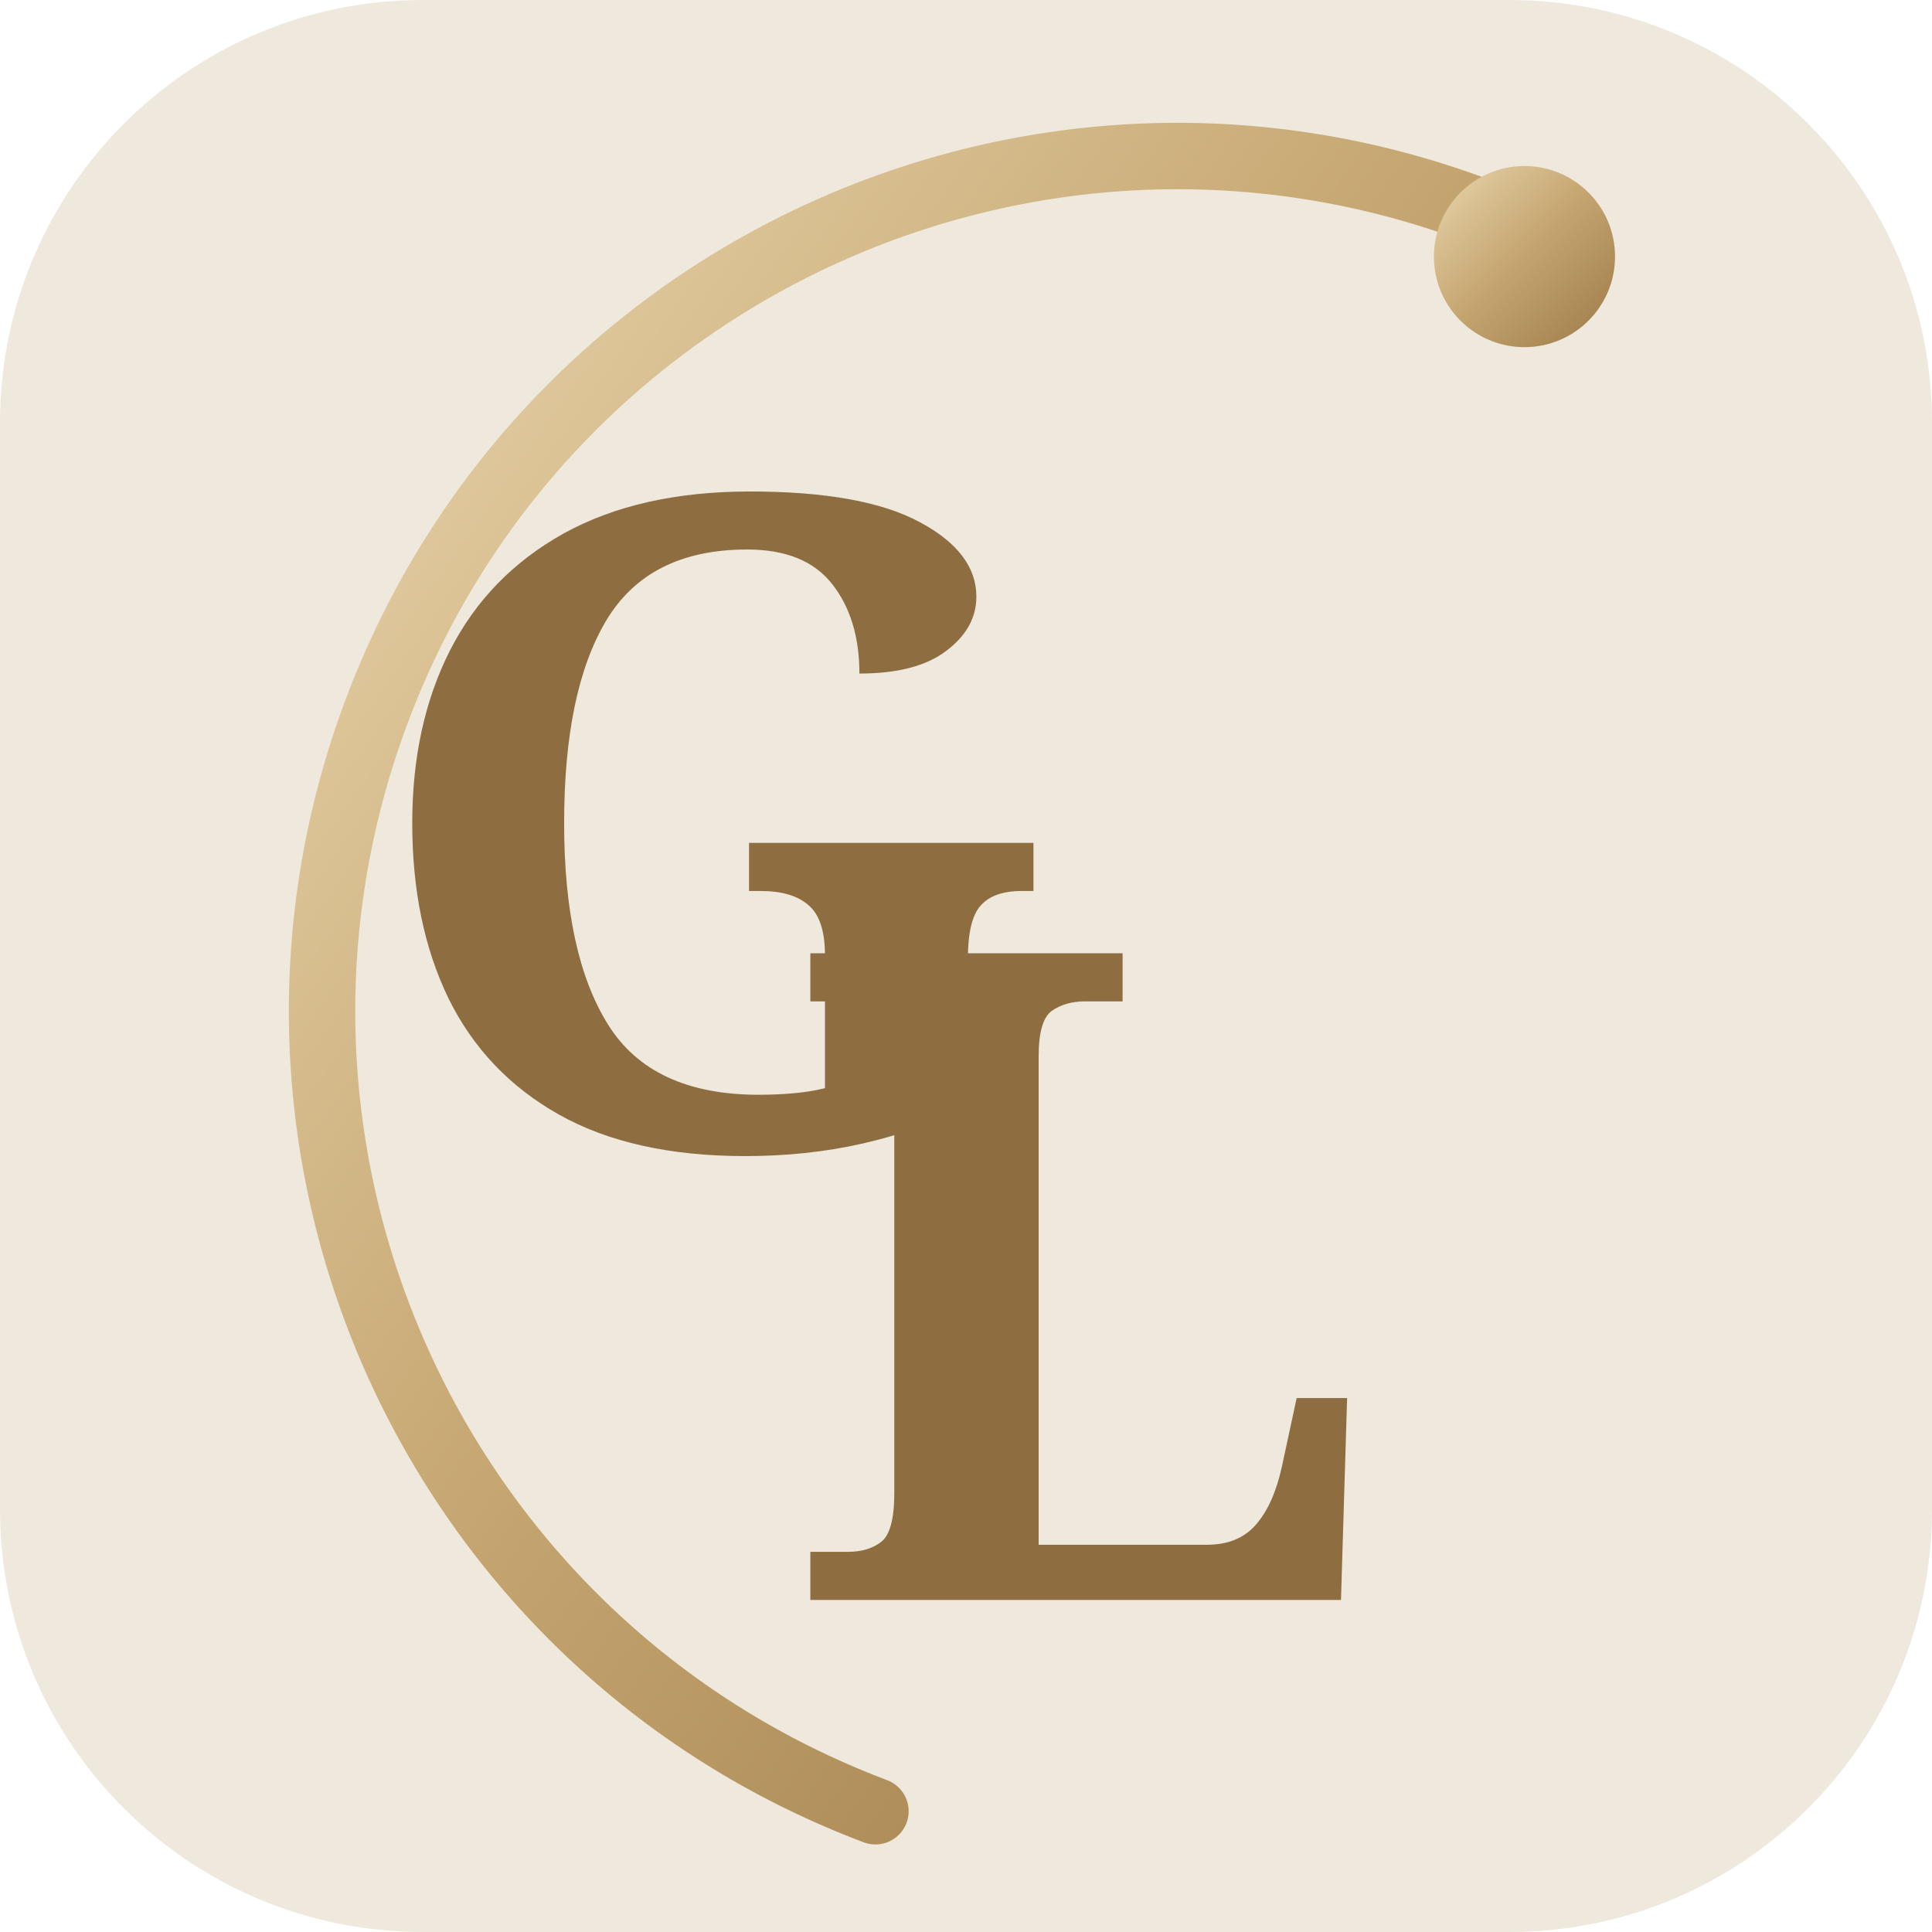
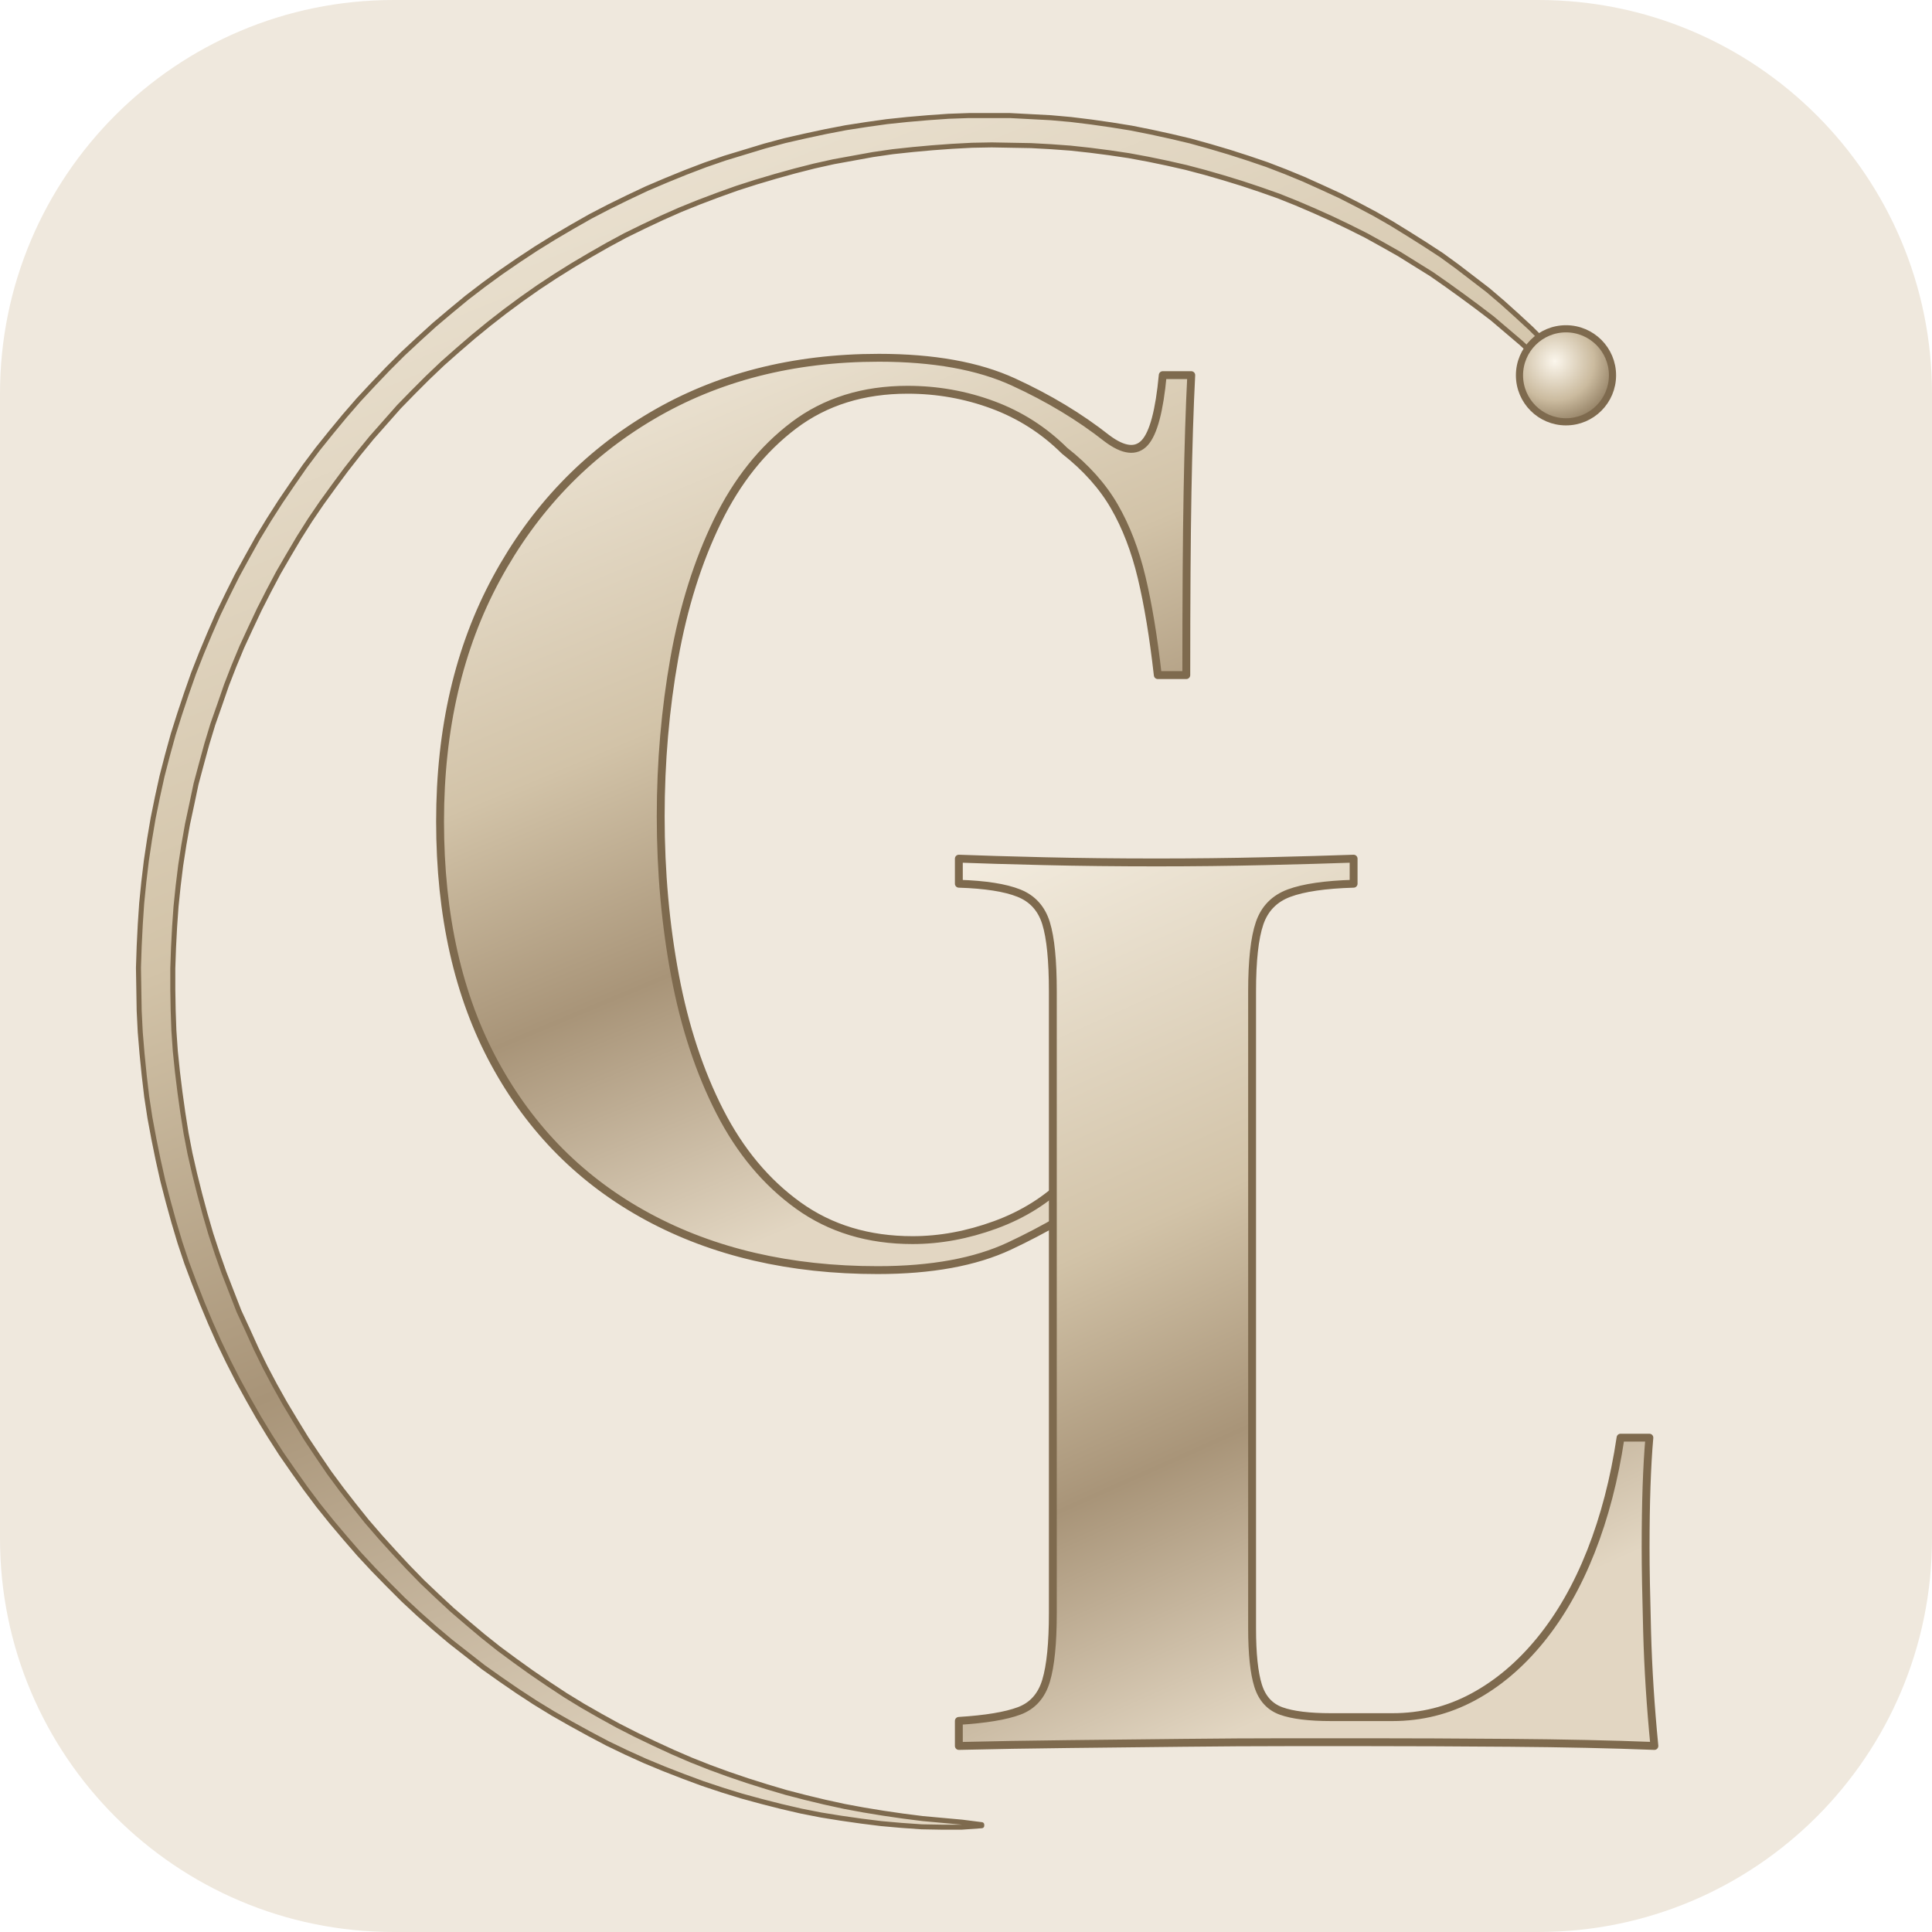
- <svg xmlns="http://www.w3.org/2000/svg" viewBox="0 0 64 64">
+ <svg xmlns="http://www.w3.org/2000/svg" viewBox="25 180 540 540" role="img" aria-label="GlobalLynk GL monogram">
  <defs>
-     <linearGradient id="gold" x1="0" y1="0" x2="1" y2="1">
-       <stop offset="0" stop-color="#E9D6AE" />
-       <stop offset=".5" stop-color="#C4A46E" />
-       <stop offset="1" stop-color="#9C7A48" />
+     <linearGradient id="m" x1="0" y1="0" x2="0.35" y2="1">
+       <stop offset="0" stop-color="#F3ECDF" />
+       <stop offset="0.45" stop-color="#D2C3A8" />
+       <stop offset="0.7" stop-color="#A89478" />
+       <stop offset="1" stop-color="#E2D6C2" />
    </linearGradient>
+     <radialGradient id="b" cx="0.38" cy="0.35" r="0.7">
+       <stop offset="0" stop-color="#FBF6EC" />
+       <stop offset="0.6" stop-color="#CBBB9F" />
+       <stop offset="1" stop-color="#8F7C60" />
+     </radialGradient>
  </defs>
-   <rect width="64" height="64" rx="14" fill="#EFE8DD" />
-   <path d="M29 60 A27 27 0 1 1 49 7" fill="none" stroke="url(#gold)" stroke-width="2.2" stroke-linecap="round" />
-   <circle cx="50.5" cy="8.5" r="3" fill="url(#gold)" />
-   <text x="12" y="38" font-family="Georgia, serif" font-weight="700" font-size="30" fill="#8E6E40">G</text>
-   <text x="26" y="53" font-family="Georgia, serif" font-weight="700" font-size="30" fill="#8E6E40">L</text>
+   <rect x="25" y="180" width="540" height="540" rx="110" fill="#EFE8DD" />
+   <g fill="url(#m)" stroke="#7E6A4E" stroke-width="2.2" stroke-linejoin="round">
+     <path d="M299.4 690.3 L293.8 690.7 L288.2 690.7 L282.6 690.6 L276.9 690.2 L271.3 689.7 L265.7 689.0 L260.1 688.2 L254.5 687.3 L248.9 686.2 L243.3 684.9 L237.8 683.5 L232.3 682.0 L226.8 680.3 L221.4 678.5 L216.0 676.5 L210.6 674.4 L205.3 672.2 L200.0 669.8 L194.8 667.3 L189.7 664.6 L184.6 661.8 L179.5 658.9 L174.6 655.9 L169.7 652.7 L164.9 649.4 L160.1 646.0 L155.5 642.4 L150.9 638.8 L146.4 635.0 L142.0 631.1 L137.7 627.1 L133.5 622.9 L129.4 618.7 L125.4 614.4 L121.5 609.9 L117.7 605.4 L114.0 600.8 L110.4 596.0 L107.0 591.2 L103.6 586.3 L100.4 581.3 L97.3 576.2 L94.4 571.1 L91.5 565.8 L88.8 560.5 L86.2 555.1 L83.8 549.7 L81.5 544.2 L79.3 538.6 L77.2 533.0 L75.3 527.3 L73.6 521.6 L72.0 515.8 L70.5 510.0 L69.2 504.2 L68.0 498.3 L66.9 492.4 L66.0 486.5 L65.3 480.5 L64.7 474.5 L64.2 468.5 L63.9 462.5 L63.8 456.5 L63.7 450.5 L63.9 444.5 L64.2 438.5 L64.6 432.5 L65.2 426.5 L65.9 420.6 L66.8 414.6 L67.8 408.7 L69.0 402.8 L70.3 396.9 L71.8 391.1 L73.4 385.3 L75.2 379.6 L77.1 373.9 L79.1 368.2 L81.3 362.6 L83.6 357.1 L86.0 351.6 L88.6 346.2 L91.3 340.8 L94.2 335.5 L97.1 330.3 L100.2 325.2 L103.4 320.2 L106.8 315.2 L110.2 310.3 L113.8 305.5 L117.5 300.9 L121.3 296.3 L125.2 291.8 L129.3 287.4 L133.4 283.1 L137.6 278.9 L142.0 274.8 L146.4 270.8 L150.9 267.0 L155.5 263.2 L160.2 259.6 L165.0 256.1 L169.8 252.8 L174.8 249.5 L179.8 246.4 L184.9 243.4 L190.0 240.5 L195.2 237.8 L200.5 235.2 L205.8 232.7 L211.2 230.4 L216.6 228.2 L222.1 226.1 L227.6 224.2 L233.2 222.5 L238.8 220.8 L244.4 219.3 L250.1 218.0 L255.7 216.8 L261.4 215.7 L267.2 214.8 L272.9 214.0 L278.6 213.4 L284.4 212.9 L290.1 212.5 L295.8 212.3 L301.6 212.3 L307.3 212.3 L313.0 212.6 L318.7 212.9 L324.3 213.4 L330.0 214.1 L335.6 214.9 L341.2 215.8 L346.7 216.9 L352.2 218.1 L357.7 219.4 L363.1 220.9 L368.5 222.5 L373.8 224.2 L379.1 226.0 L384.3 228.0 L389.4 230.1 L394.5 232.4 L399.5 234.7 L404.4 237.2 L409.3 239.8 L414.0 242.5 L418.7 245.4 L423.3 248.3 L427.9 251.3 L432.3 254.5 L436.6 257.8 L440.9 261.1 L445.0 264.6 L449.0 268.2 L452.9 271.8 L456.7 275.6 L460.4 279.5 L463.9 283.6 L461.5 286.3 L457.7 282.8 L453.9 279.3 L450.1 275.8 L446.1 272.4 L442.1 269.0 L437.9 265.8 L433.7 262.7 L429.4 259.6 L425.1 256.6 L420.6 253.8 L416.1 251.0 L411.5 248.4 L406.8 245.8 L402.0 243.4 L397.2 241.1 L392.3 238.9 L387.4 236.8 L382.4 234.8 L377.3 233.0 L372.2 231.3 L367.0 229.7 L361.8 228.2 L356.5 226.8 L351.2 225.6 L345.9 224.5 L340.5 223.5 L335.1 222.7 L329.7 222.0 L324.2 221.4 L318.7 221.0 L313.2 220.7 L307.7 220.6 L302.2 220.5 L296.7 220.6 L291.1 220.9 L285.6 221.3 L280.1 221.8 L274.5 222.4 L269.0 223.2 L263.5 224.2 L258.0 225.2 L252.6 226.4 L247.1 227.8 L241.7 229.3 L236.3 230.9 L231.0 232.6 L225.7 234.5 L220.4 236.5 L215.2 238.6 L210.0 240.9 L204.9 243.3 L199.8 245.8 L194.8 248.5 L189.9 251.3 L185.0 254.2 L180.2 257.2 L175.5 260.3 L170.8 263.6 L166.2 267.0 L161.7 270.5 L157.3 274.1 L153.0 277.8 L148.7 281.6 L144.5 285.6 L140.5 289.6 L136.5 293.7 L132.7 298.0 L128.9 302.3 L125.3 306.7 L121.7 311.3 L118.3 315.9 L114.9 320.6 L111.7 325.3 L108.6 330.2 L105.7 335.1 L102.8 340.1 L100.1 345.2 L97.5 350.3 L95.0 355.6 L92.6 360.8 L90.4 366.1 L88.3 371.5 L86.4 377.0 L84.5 382.4 L82.8 388.0 L81.3 393.5 L79.8 399.1 L78.6 404.8 L77.4 410.4 L76.4 416.1 L75.5 421.9 L74.8 427.6 L74.2 433.4 L73.8 439.1 L73.5 444.9 L73.3 450.7 L73.3 456.5 L73.4 462.3 L73.6 468.0 L74.0 473.8 L74.6 479.6 L75.3 485.3 L76.1 491.0 L77.0 496.7 L78.1 502.4 L79.4 508.1 L80.8 513.7 L82.3 519.3 L83.9 524.8 L85.7 530.3 L87.6 535.7 L89.7 541.1 L91.8 546.5 L94.2 551.7 L96.6 557.0 L99.1 562.1 L101.8 567.2 L104.6 572.2 L107.6 577.2 L110.6 582.1 L113.8 586.9 L117.0 591.6 L120.4 596.2 L123.9 600.7 L127.5 605.2 L131.3 609.6 L135.1 613.8 L139.0 618.0 L143.0 622.1 L147.1 626.0 L151.3 629.9 L155.6 633.6 L160.0 637.3 L164.4 640.8 L169.0 644.2 L173.6 647.5 L178.3 650.7 L183.0 653.8 L187.9 656.8 L192.8 659.6 L197.7 662.3 L202.8 664.9 L207.8 667.3 L213.0 669.7 L218.1 671.9 L223.4 674.0 L228.6 675.9 L233.9 677.7 L239.3 679.4 L244.7 681.0 L250.1 682.4 L255.5 683.7 L261.0 684.9 L266.4 685.9 L271.9 686.8 L277.4 687.6 L282.9 688.3 L288.4 688.8 L293.9 689.3 L299.4 690.0 Z" stroke-width="1.4" />
+     <path d="M270.649 280.0Q293.516 280.0 308.241 286.756Q322.966 293.512 334.399 302.52Q341.328 307.717 344.966 303.733Q348.604 299.749 349.99 284.851H357.959Q357.266 298.293 356.919 317.592Q356.573 336.89 356.573 368.695H348.604Q346.802 352.758 344.1 341.429Q341.398 330.099 336.478 321.576Q331.558 313.053 322.55 305.985Q313.888 297.393 302.489 293.166Q291.09 288.939 278.687 288.939Q260.047 288.939 246.881 298.882Q233.715 308.826 225.504 325.699Q217.293 342.572 213.481 363.949Q209.67 385.326 209.67 408.193Q209.67 431.476 213.689 452.784Q217.708 474.091 226.197 490.687Q234.685 507.283 248.128 516.949Q261.571 526.616 280.073 526.616Q291.506 526.616 303.182 522.354Q314.859 518.092 323.105 509.846Q336.547 499.383 341.363 483.861Q346.179 468.34 348.604 442.84H356.573Q356.573 475.823 356.919 496.092Q357.266 516.36 357.959 530.149H349.99Q348.604 515.251 345.313 511.44Q342.021 507.629 334.399 512.48Q321.58 521.488 307.201 528.244Q292.823 535.0 270.302 535.0Q233.646 535.0 206.068 520.102Q178.489 505.204 163.245 477.14Q148.0 449.076 148.0 409.579Q148.0 370.774 163.764 341.671Q179.528 312.568 207.107 296.284Q234.686 280.0 270.649 280.0Z" />
+     <path d="M403.338 420.0V427.006Q391.429 427.356 385.299 429.633Q379.169 431.91 377.067 438.04Q374.965 444.169 374.965 457.13V635.073Q374.965 645.792 376.647 651.151Q378.328 656.511 383.092 658.227Q387.856 659.944 397.033 659.944H414.197Q426.247 659.944 436.686 654.339Q447.124 648.735 455.566 638.366Q464.008 627.998 469.682 613.602Q475.357 599.205 477.949 581.831H486.005Q484.954 593.741 484.954 612.656Q484.954 620.782 485.375 636.16Q485.795 651.537 487.406 668.0Q469.542 667.299 447.124 667.124Q424.706 666.949 407.192 666.949Q398.435 666.949 384.879 666.949Q371.323 666.949 355.525 667.124Q339.727 667.299 323.58 667.475Q307.432 667.65 293.0 668.0V660.994Q304.279 660.294 309.884 658.192Q315.488 656.09 317.38 649.785Q319.271 643.48 319.271 630.87V457.13Q319.271 444.169 317.38 438.04Q315.488 431.91 309.779 429.633Q304.069 427.356 293.0 427.006V420.0Q302.037 420.35 316.784 420.701Q331.531 421.051 348.344 421.051Q363.757 421.051 378.678 420.701Q393.6 420.35 403.338 420.0Z" />
+   </g>
+   <circle cx="462.7" cy="284.9" r="13" fill="url(#b)" stroke="#7E6A4E" stroke-width="2" />
</svg>
